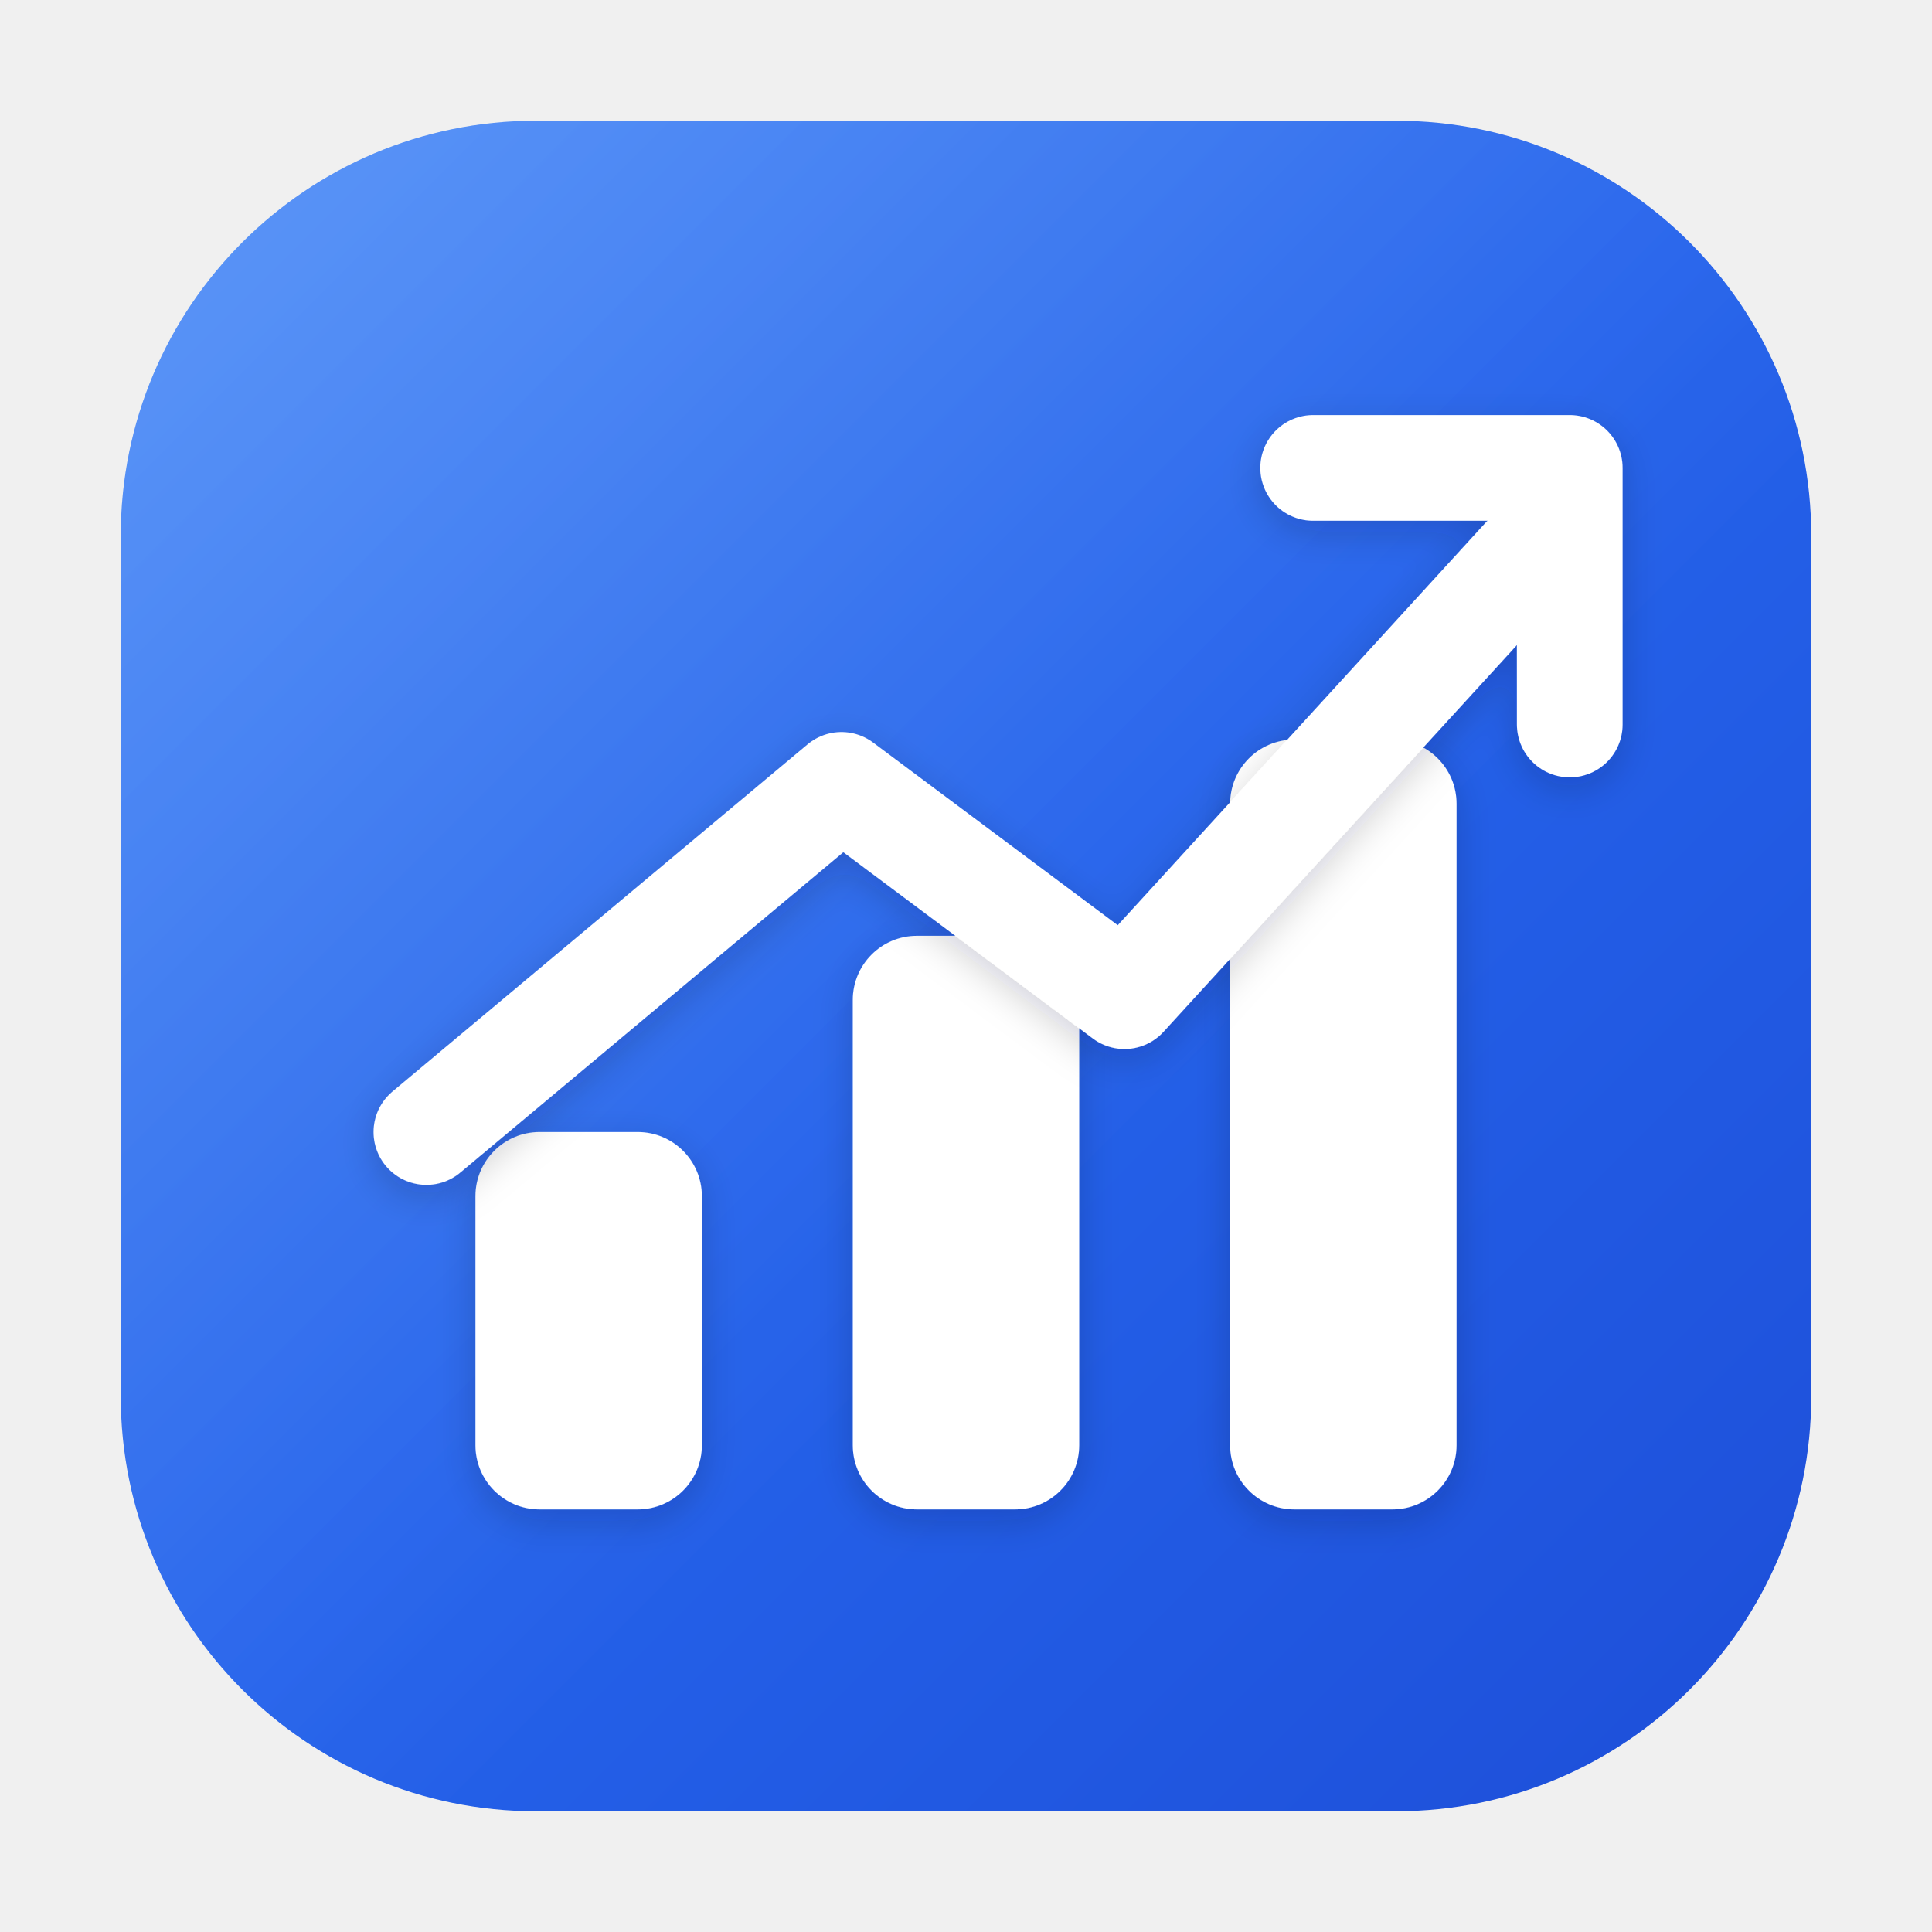
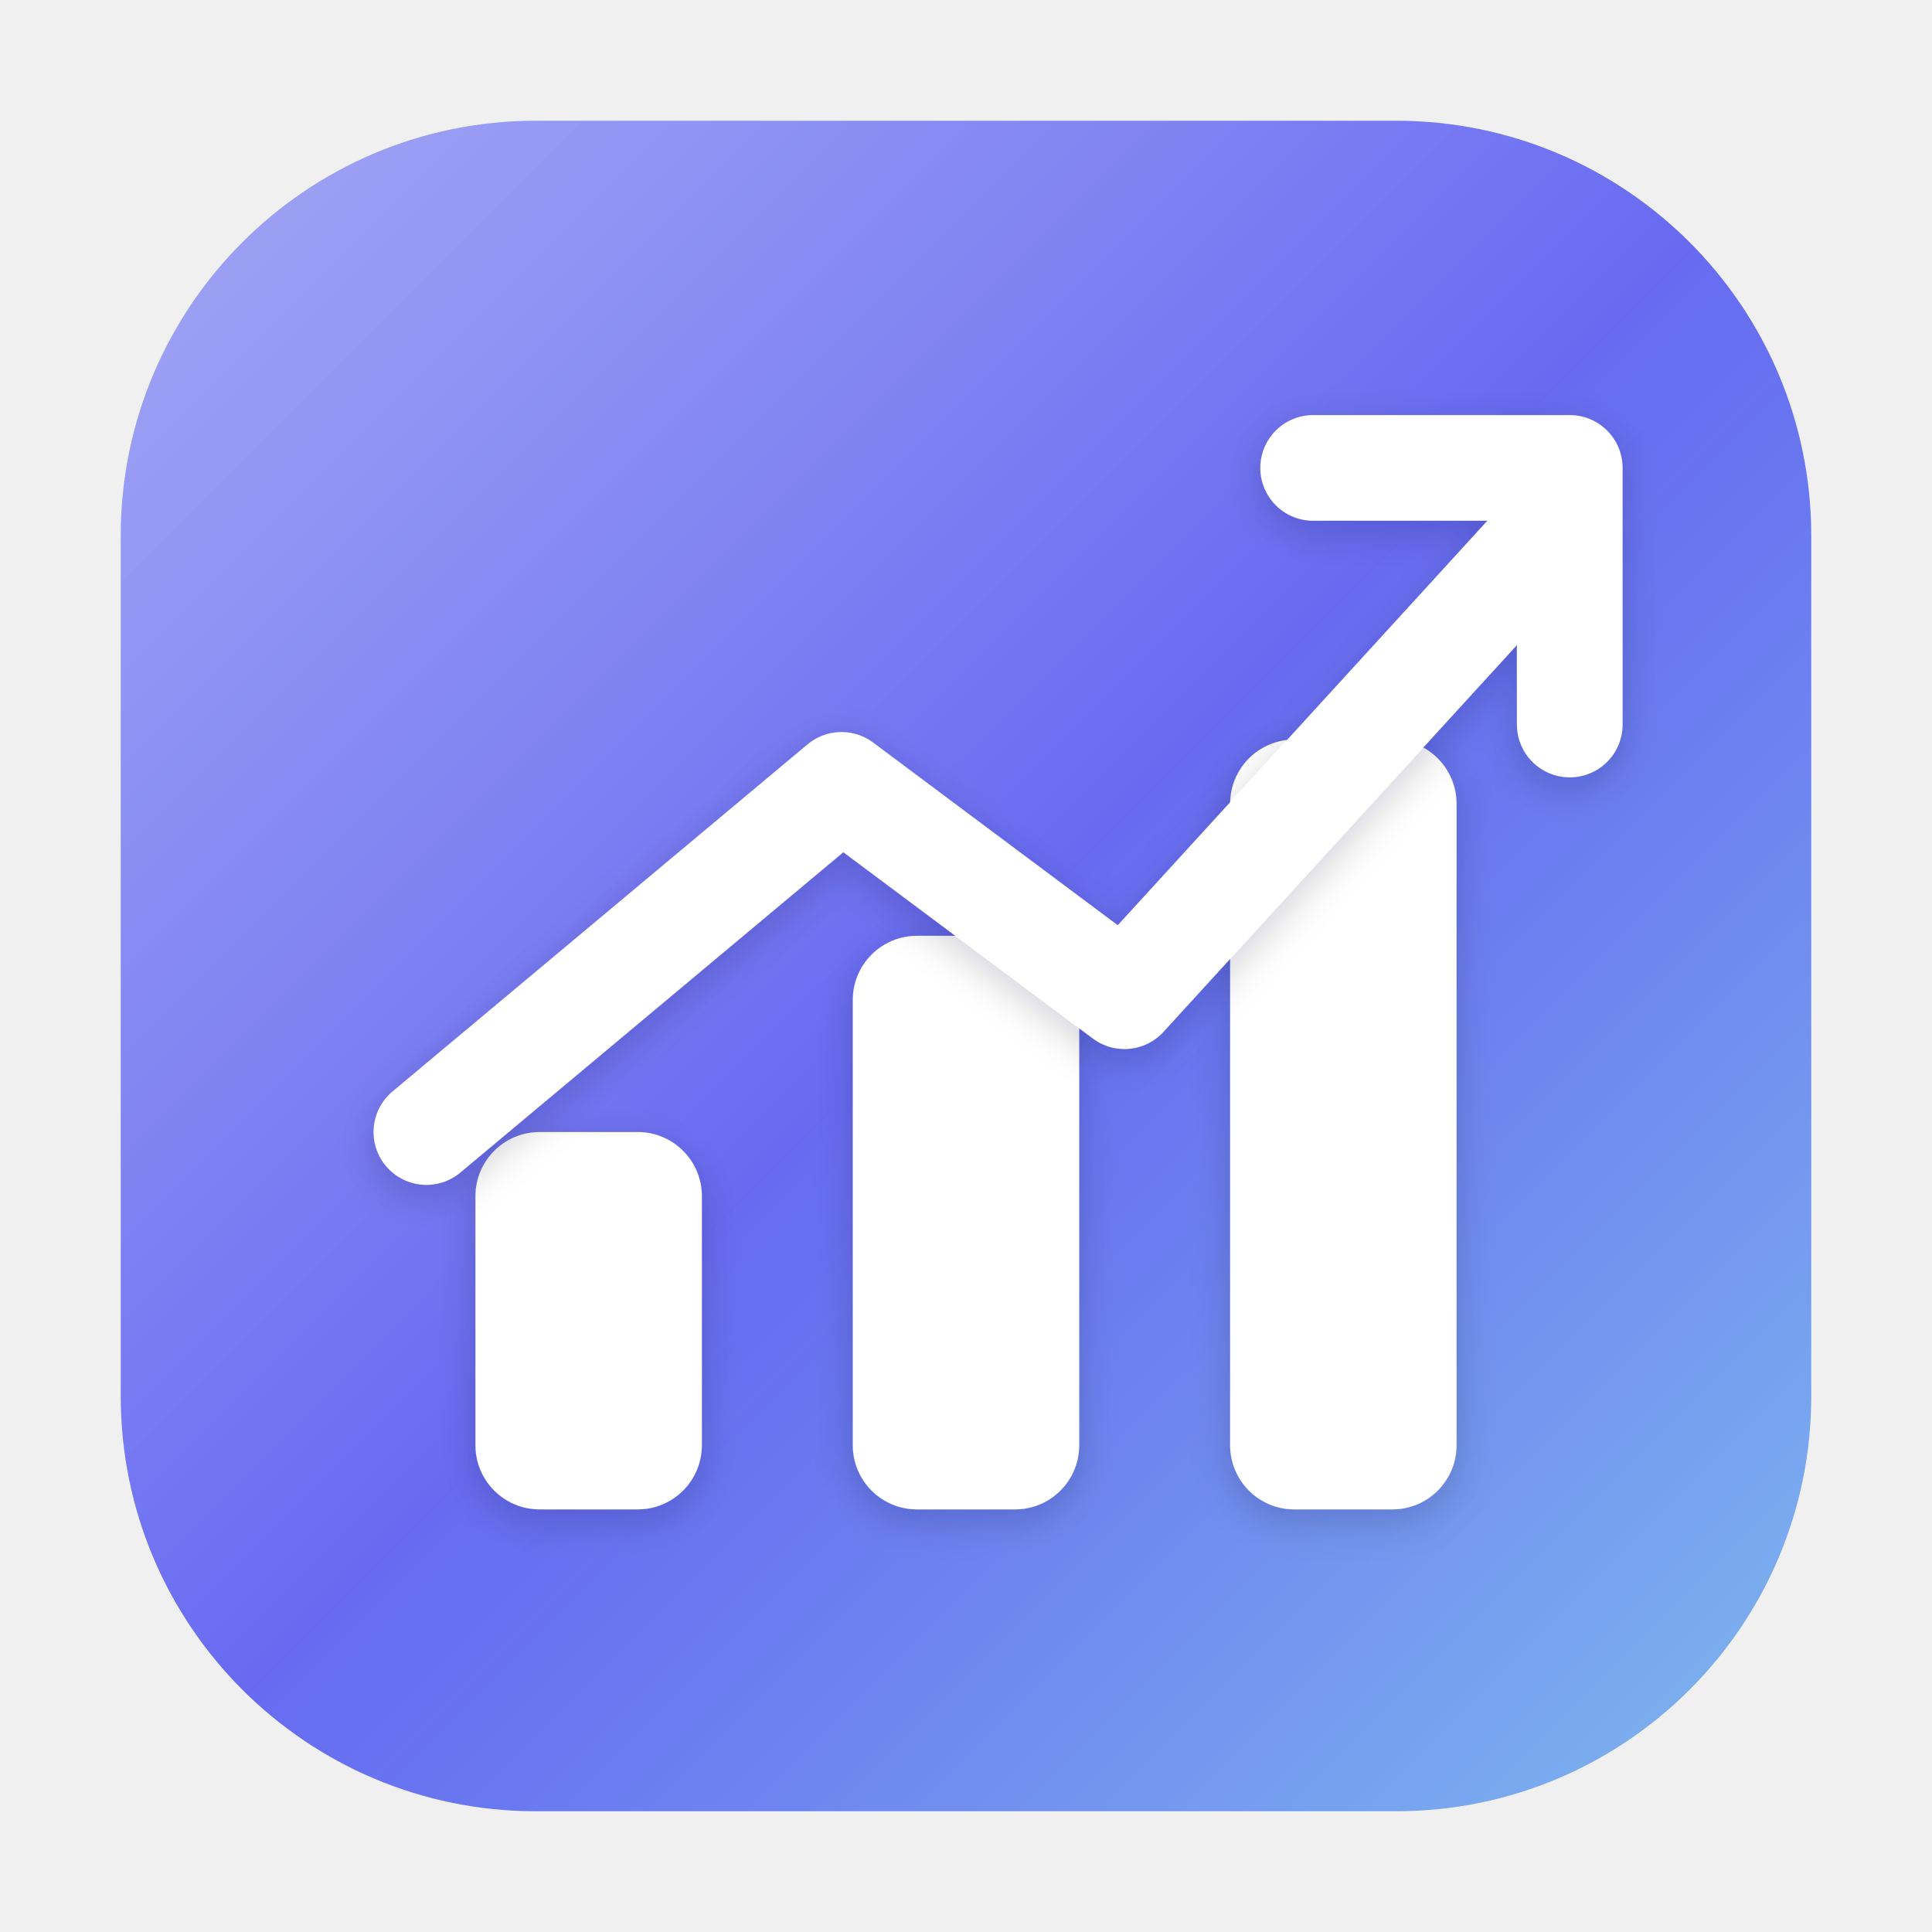
<svg xmlns="http://www.w3.org/2000/svg" width="1024" height="1024" viewBox="0 0 1024 1024">
  <defs>
    <linearGradient id="bg" x1="0%" y1="0%" x2="100%" y2="100%">
-       <stop offset="0%" stop-color="#3B82F6" />
-       <stop offset="50%" stop-color="#2563EB" />
-       <stop offset="100%" stop-color="#1D4ED8" />
+       <stop offset="0%" stop-color="#8E94F2" />
+       <stop offset="50%" stop-color="#6366F1" />
+       <stop offset="100%" stop-color="#7FB8EE" />
    </linearGradient>
    <linearGradient id="sheen" x1="0%" y1="0%" x2="100%" y2="100%">
      <stop offset="0%" stop-color="#FFFFFF" stop-opacity="0.18" />
      <stop offset="60%" stop-color="#FFFFFF" stop-opacity="0" />
    </linearGradient>
    <filter id="softShadow" x="-20%" y="-20%" width="140%" height="140%">
      <feDropShadow dx="0" dy="6" stdDeviation="10" flood-color="#0F172A" flood-opacity="0.18" />
    </filter>
  </defs>
  <rect x="64" y="64" width="896" height="896" rx="220" fill="url(#bg)" />
  <rect x="64" y="64" width="896" height="896" rx="220" fill="url(#sheen)" />
  <g filter="url(#softShadow)">
    <rect x="252" y="600" width="120" height="200" rx="34" fill="white" />
    <rect x="452" y="496" width="120" height="304" rx="34" fill="white" />
    <rect x="652" y="392" width="120" height="408" rx="34" fill="white" />
  </g>
  <g filter="url(#softShadow)">
    <path d="M 226 600 L 446 416 L 596 528 L 808 296" fill="none" stroke="white" stroke-width="56" stroke-linecap="round" stroke-linejoin="round" />
    <path d="M 696 248 L 832 248 L 832 384" fill="none" stroke="white" stroke-width="56" stroke-linecap="round" stroke-linejoin="round" />
  </g>
</svg>
